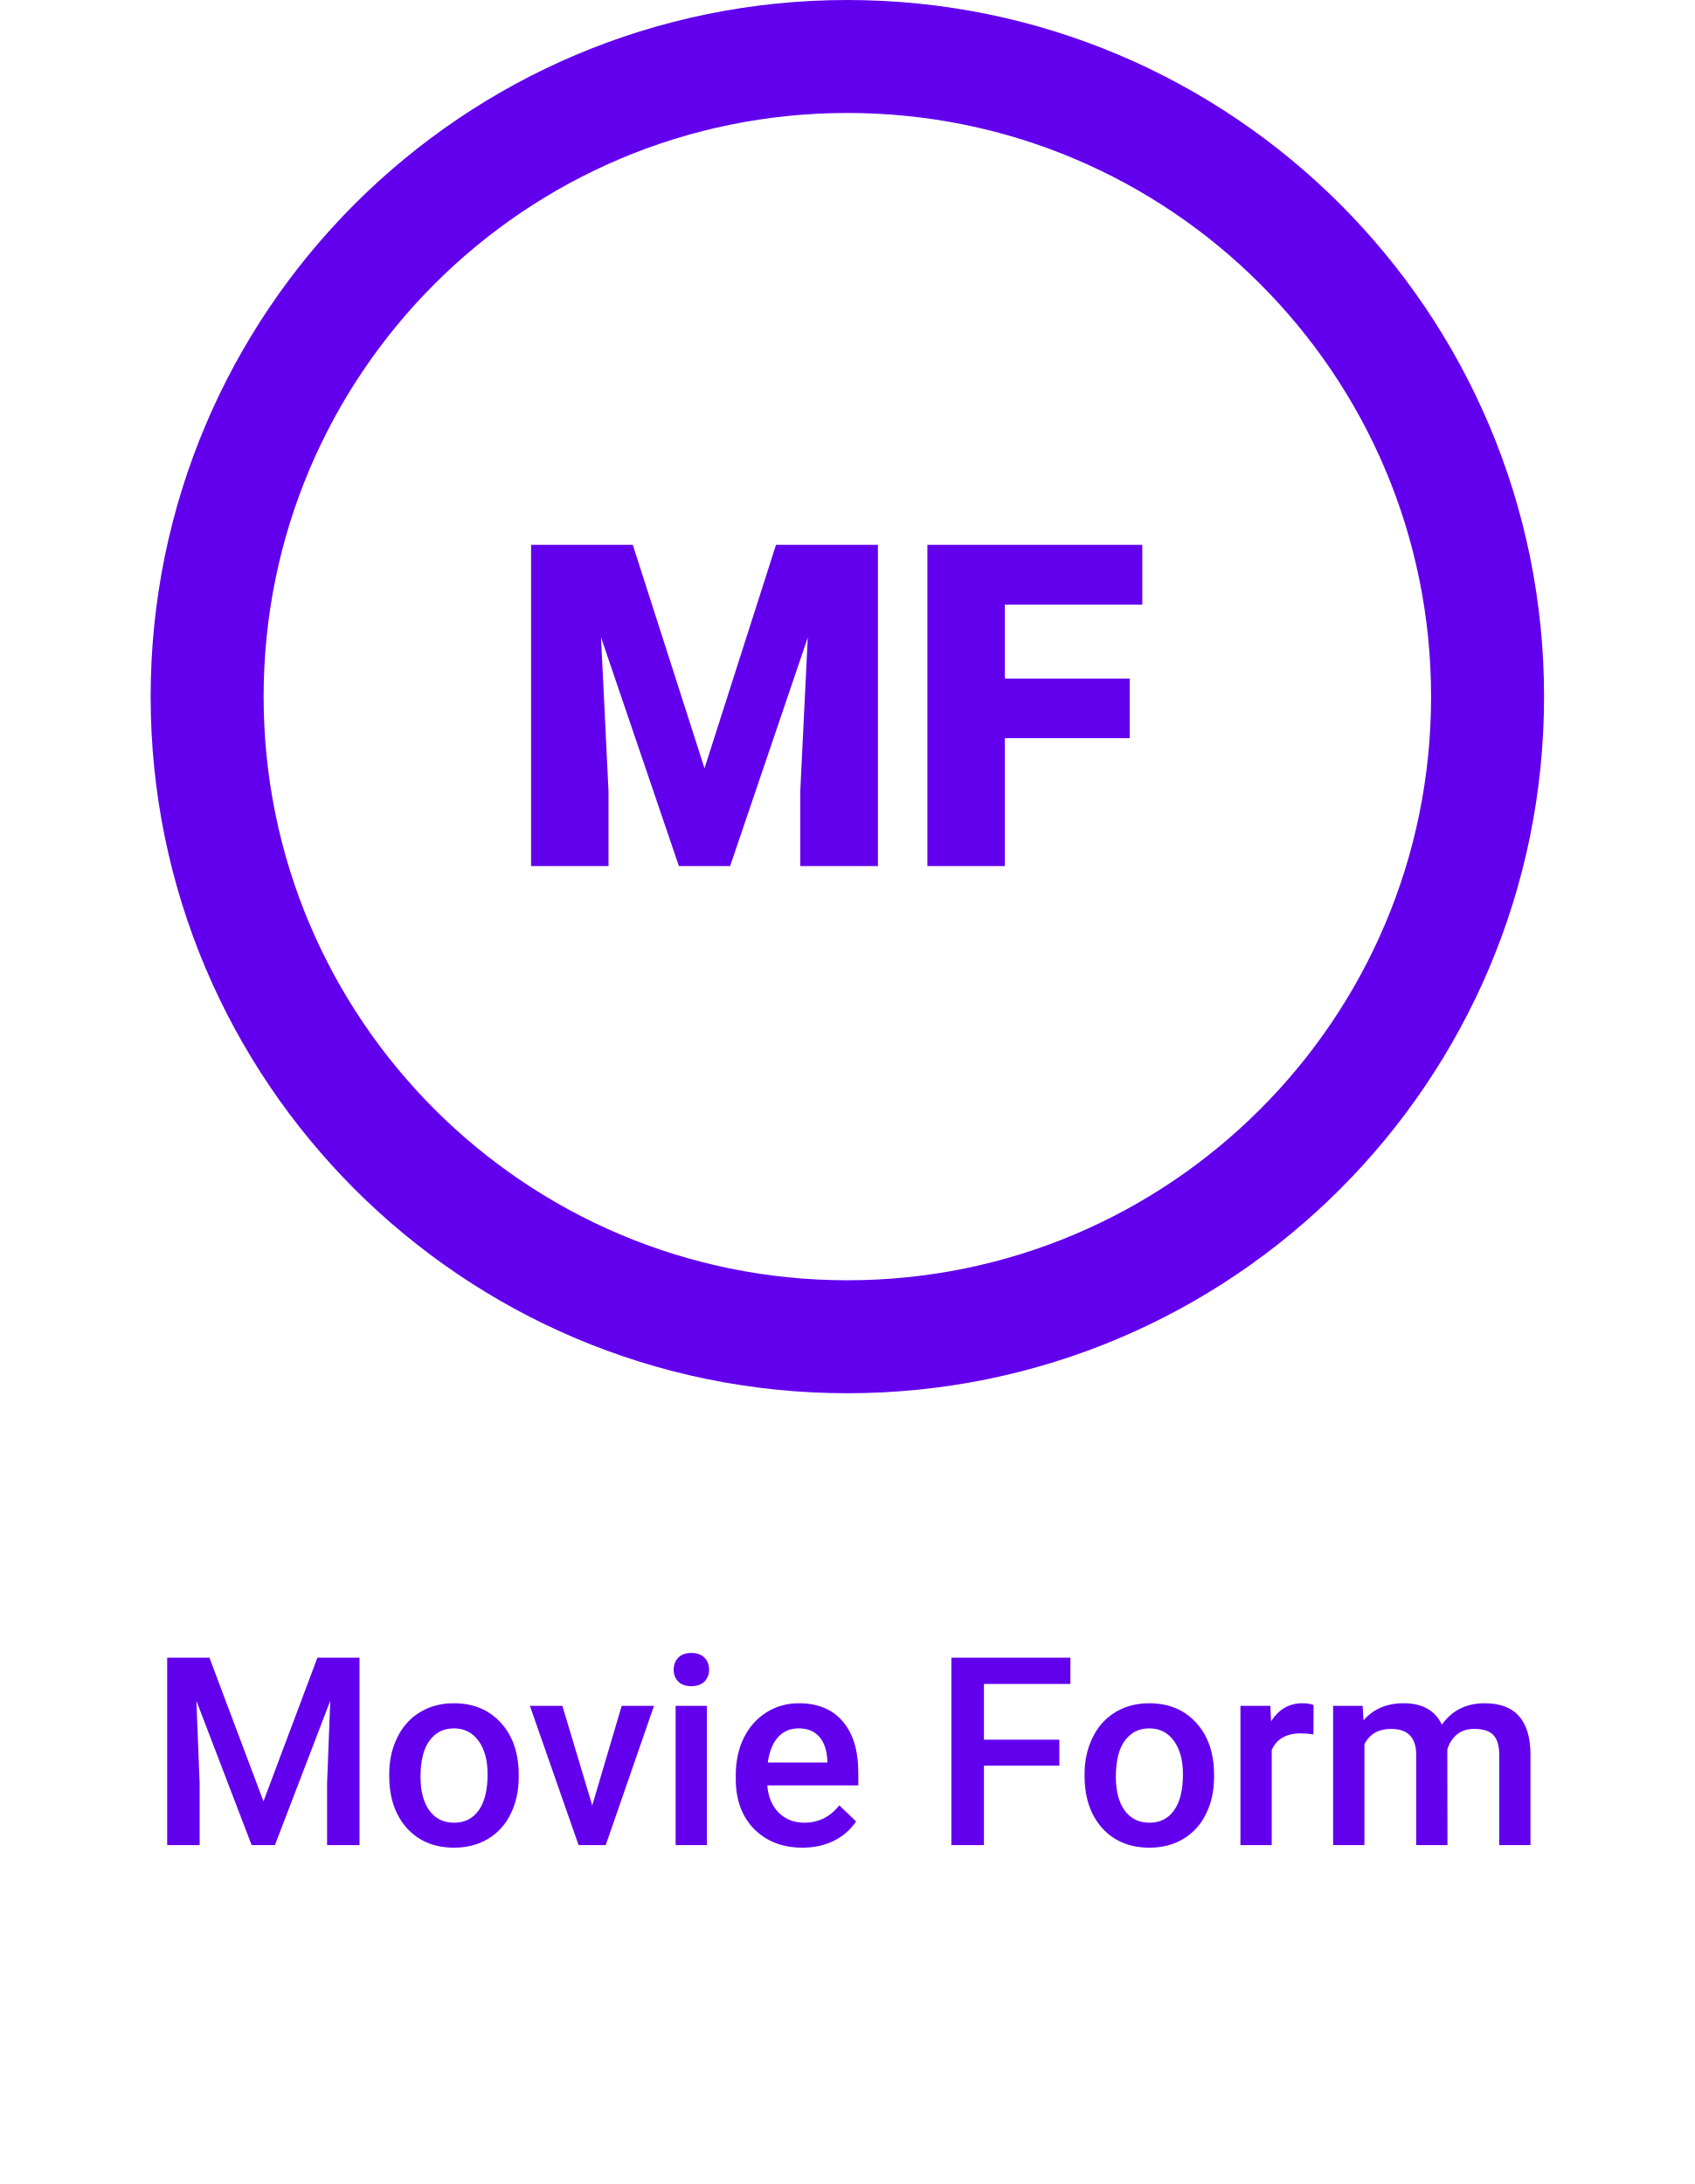
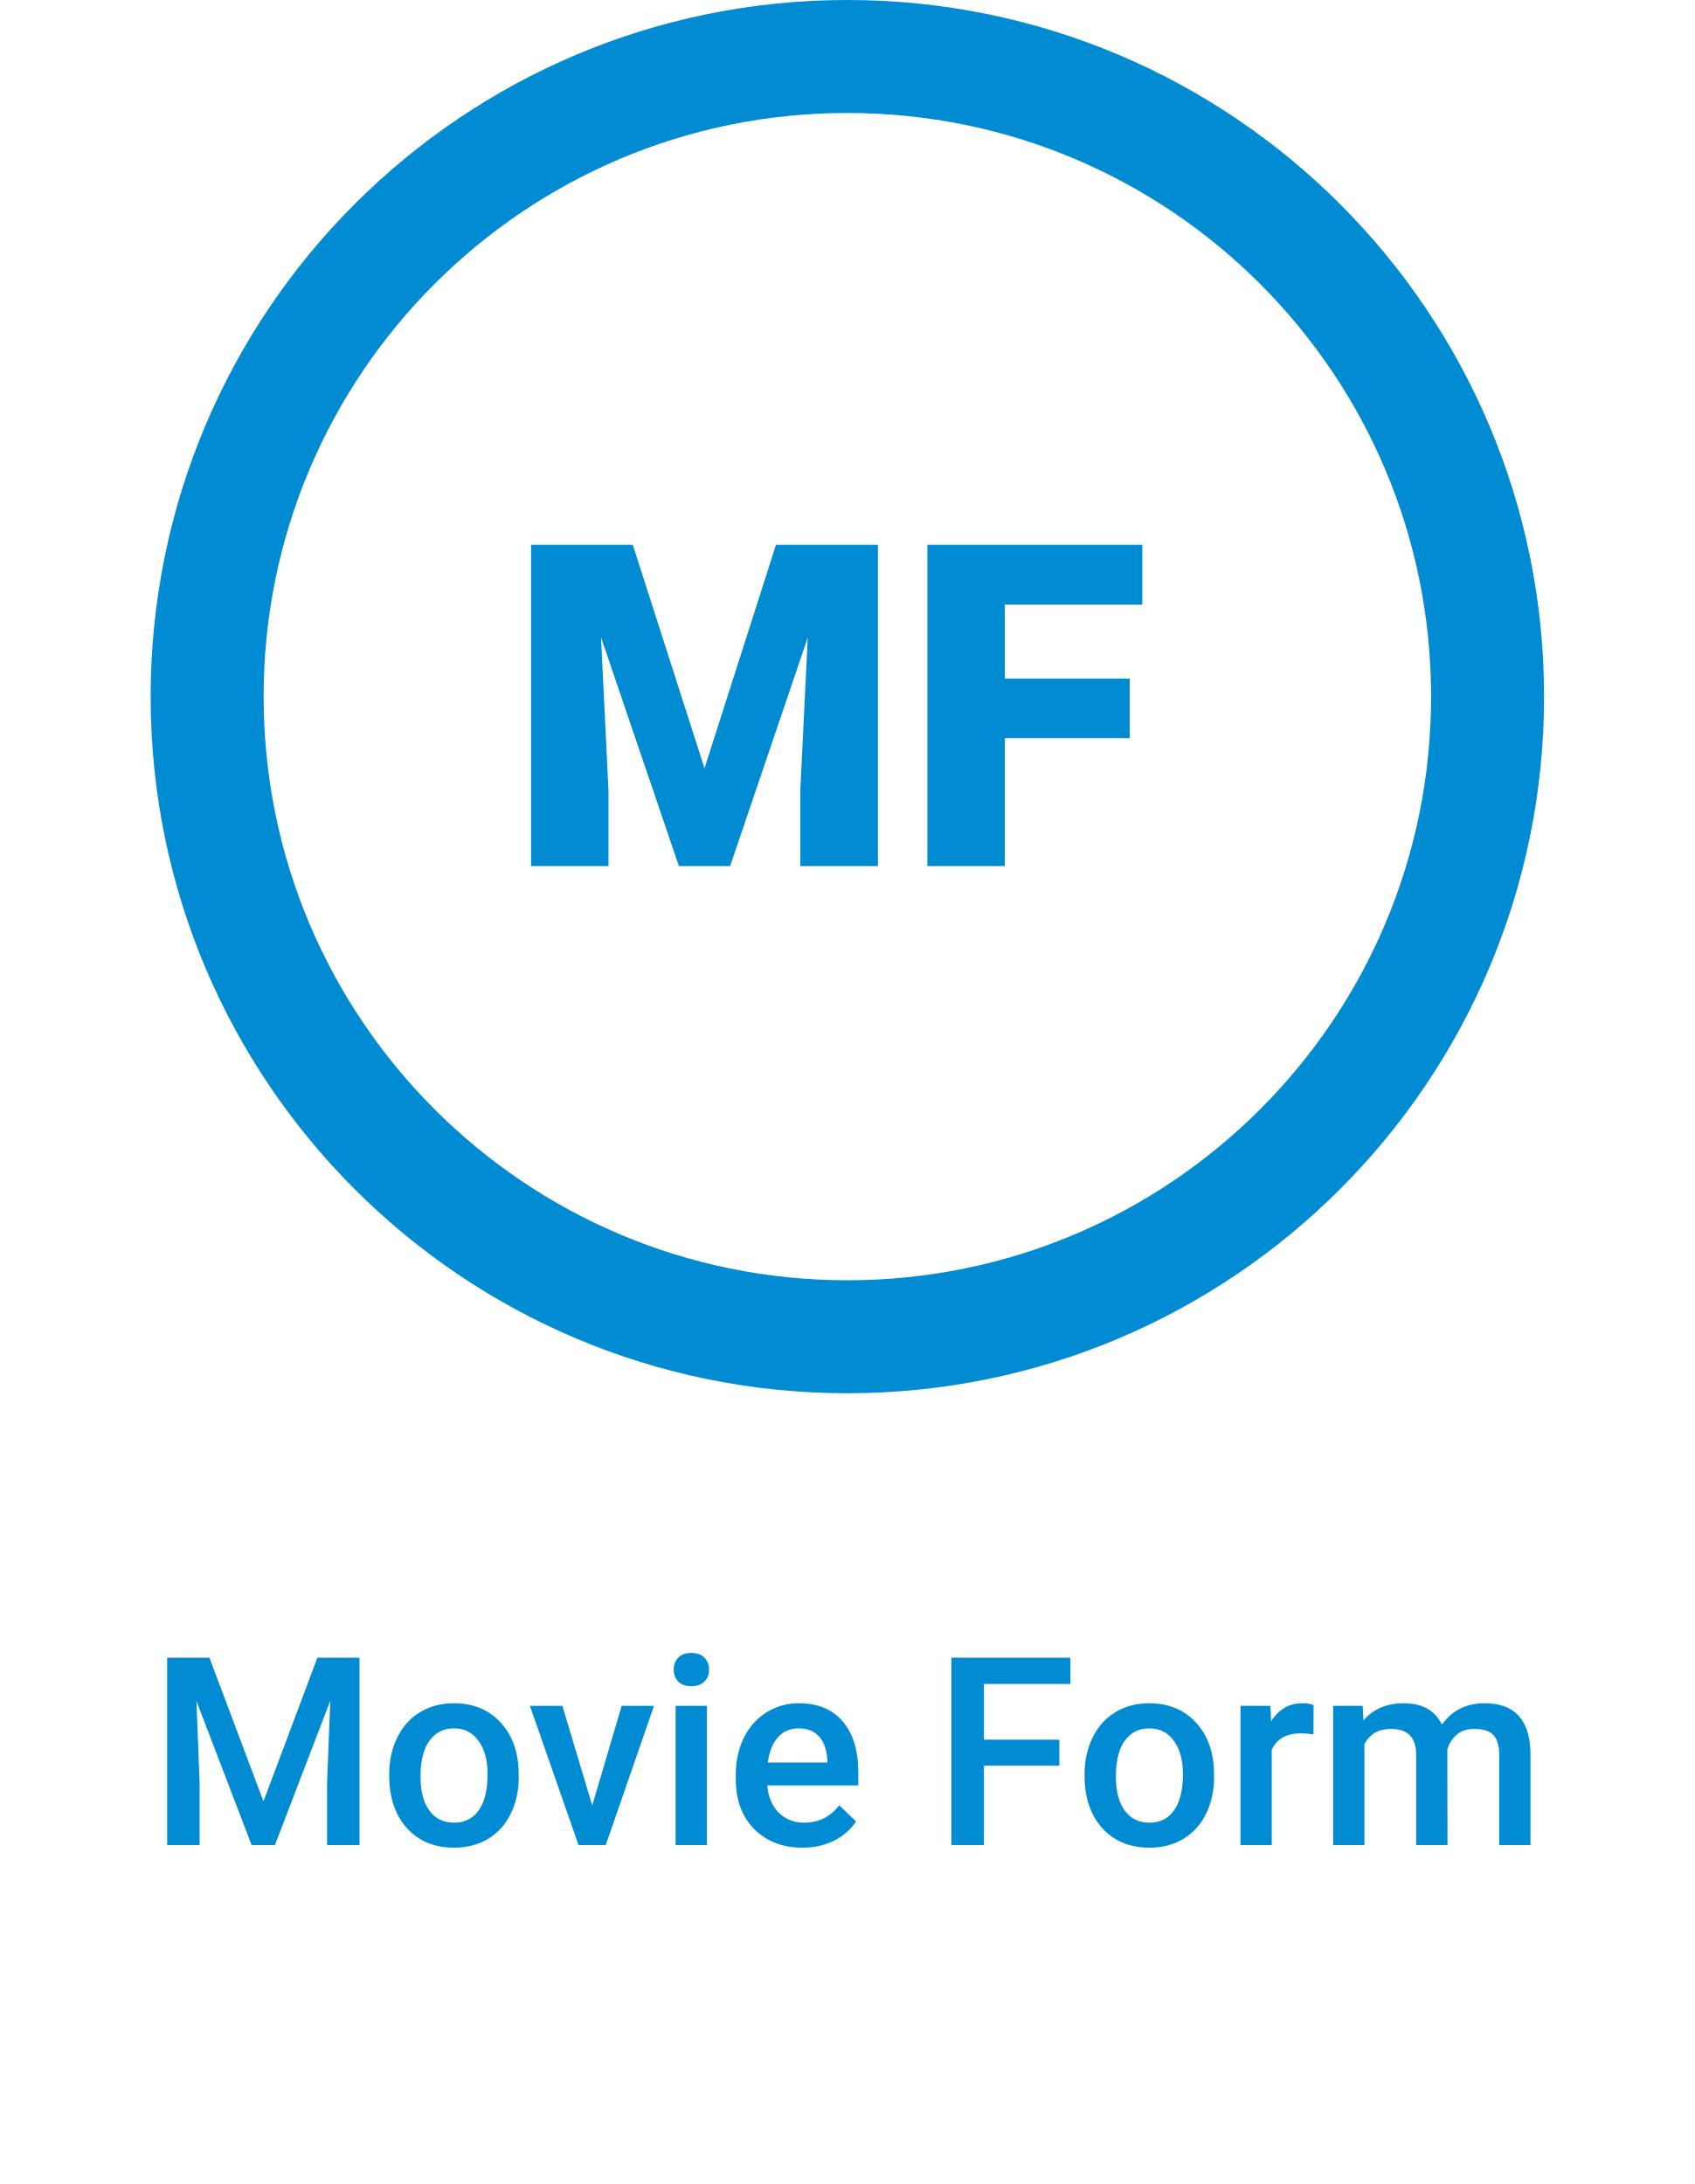
<svg xmlns="http://www.w3.org/2000/svg" width="45" height="58" viewBox="0 0 45 58" fill="none">
  <g>
-     <path d="M5.561 44.023L6.996 47.838L8.428 44.023H9.546V49H8.685V47.359L8.77 45.165L7.3 49H6.682L5.215 45.169L5.301 47.359V49H4.439V44.023H5.561ZM10.335 47.117C10.335 46.754 10.407 46.428 10.551 46.139C10.694 45.847 10.896 45.624 11.156 45.469C11.415 45.312 11.714 45.233 12.051 45.233C12.55 45.233 12.955 45.394 13.265 45.715C13.577 46.037 13.745 46.463 13.771 46.994L13.774 47.188C13.774 47.553 13.703 47.879 13.562 48.166C13.423 48.453 13.223 48.675 12.96 48.833C12.701 48.99 12.4 49.068 12.058 49.068C11.536 49.068 11.118 48.895 10.804 48.549C10.492 48.2 10.335 47.736 10.335 47.158V47.117ZM11.166 47.188C11.166 47.569 11.245 47.867 11.402 48.084C11.559 48.298 11.778 48.405 12.058 48.405C12.338 48.405 12.556 48.296 12.711 48.077C12.868 47.858 12.947 47.538 12.947 47.117C12.947 46.743 12.866 46.447 12.704 46.228C12.545 46.009 12.327 45.9 12.051 45.9C11.78 45.9 11.565 46.008 11.405 46.225C11.246 46.439 11.166 46.76 11.166 47.188ZM15.726 47.947L16.508 45.302H17.366L16.084 49H15.363L14.071 45.302H14.933L15.726 47.947ZM18.771 49H17.94V45.302H18.771V49ZM17.889 44.341C17.889 44.214 17.929 44.108 18.009 44.023C18.091 43.939 18.207 43.897 18.357 43.897C18.508 43.897 18.624 43.939 18.706 44.023C18.788 44.108 18.829 44.214 18.829 44.341C18.829 44.467 18.788 44.572 18.706 44.656C18.624 44.738 18.508 44.779 18.357 44.779C18.207 44.779 18.091 44.738 18.009 44.656C17.929 44.572 17.889 44.467 17.889 44.341ZM21.307 49.068C20.781 49.068 20.354 48.903 20.025 48.573C19.7 48.24 19.537 47.798 19.537 47.247V47.144C19.537 46.775 19.607 46.446 19.748 46.156C19.892 45.865 20.093 45.638 20.35 45.476C20.608 45.314 20.895 45.233 21.211 45.233C21.715 45.233 22.104 45.394 22.377 45.715C22.653 46.037 22.791 46.491 22.791 47.079V47.414H20.374C20.399 47.719 20.5 47.961 20.678 48.139C20.858 48.316 21.084 48.405 21.355 48.405C21.735 48.405 22.045 48.252 22.285 47.944L22.732 48.371C22.584 48.592 22.386 48.764 22.138 48.887C21.892 49.008 21.615 49.068 21.307 49.068ZM21.208 45.9C20.98 45.9 20.796 45.98 20.654 46.139C20.515 46.299 20.426 46.521 20.388 46.806H21.97V46.744C21.952 46.466 21.878 46.257 21.748 46.115C21.618 45.972 21.438 45.9 21.208 45.9ZM28.129 46.891H26.127V49H25.262V44.023H28.423V44.721H26.127V46.201H28.129V46.891ZM28.799 47.117C28.799 46.754 28.871 46.428 29.015 46.139C29.158 45.847 29.36 45.624 29.62 45.469C29.879 45.312 30.178 45.233 30.515 45.233C31.014 45.233 31.419 45.394 31.729 45.715C32.041 46.037 32.209 46.463 32.234 46.994L32.238 47.188C32.238 47.553 32.167 47.879 32.026 48.166C31.887 48.453 31.686 48.675 31.424 48.833C31.165 48.99 30.864 49.068 30.522 49.068C30 49.068 29.582 48.895 29.268 48.549C28.955 48.2 28.799 47.736 28.799 47.158V47.117ZM29.63 47.188C29.63 47.569 29.709 47.867 29.866 48.084C30.023 48.298 30.242 48.405 30.522 48.405C30.802 48.405 31.02 48.296 31.175 48.077C31.332 47.858 31.411 47.538 31.411 47.117C31.411 46.743 31.33 46.447 31.168 46.228C31.009 46.009 30.791 45.9 30.515 45.9C30.244 45.9 30.029 46.008 29.869 46.225C29.71 46.439 29.63 46.76 29.63 47.188ZM34.877 46.06C34.767 46.042 34.654 46.033 34.538 46.033C34.158 46.033 33.901 46.179 33.769 46.471V49H32.938V45.302H33.731L33.752 45.715C33.953 45.394 34.23 45.233 34.586 45.233C34.704 45.233 34.802 45.249 34.88 45.281L34.877 46.06ZM36.182 45.302L36.206 45.688C36.466 45.385 36.821 45.233 37.273 45.233C37.767 45.233 38.105 45.422 38.288 45.801C38.556 45.422 38.935 45.233 39.422 45.233C39.83 45.233 40.133 45.346 40.331 45.572C40.532 45.797 40.635 46.13 40.639 46.57V49H39.809V46.594C39.809 46.359 39.757 46.187 39.655 46.078C39.552 45.968 39.383 45.914 39.145 45.914C38.956 45.914 38.801 45.965 38.681 46.067C38.562 46.168 38.479 46.3 38.431 46.464L38.435 49H37.604V46.566C37.593 46.131 37.37 45.914 36.938 45.914C36.605 45.914 36.369 46.049 36.23 46.32V49H35.399V45.302H36.182Z" fill="#6200EE" />
-     <path d="M39.5 18.5C39.5 27.889 31.889 35.5 22.5 35.5C13.111 35.5 5.5 27.889 5.5 18.5C5.5 9.111 13.111 1.5 22.5 1.5C31.889 1.5 39.5 9.111 39.5 18.5Z" stroke="#6200EE" stroke-width="3" />
-     <path d="M16.803 14.469L18.707 20.404L20.605 14.469H23.312V23H21.25V21.008L21.449 16.93L19.387 23H18.027L15.959 16.924L16.158 21.008V23H14.102V14.469H16.803ZM29.998 19.602H26.682V23H24.625V14.469H30.332V16.057H26.682V18.02H29.998V19.602Z" fill="#6200EE" />
+     <path d="M5.561 44.023L6.996 47.838L8.428 44.023H9.546V49H8.685V47.359L8.77 45.165L7.3 49H6.682L5.215 45.169L5.301 47.359V49H4.439V44.023H5.561ZM10.335 47.117C10.335 46.754 10.407 46.428 10.551 46.139C10.694 45.847 10.896 45.624 11.156 45.469C11.415 45.312 11.714 45.233 12.051 45.233C12.55 45.233 12.955 45.394 13.265 45.715C13.577 46.037 13.745 46.463 13.771 46.994L13.774 47.188C13.774 47.553 13.703 47.879 13.562 48.166C13.423 48.453 13.223 48.675 12.96 48.833C12.701 48.99 12.4 49.068 12.058 49.068C11.536 49.068 11.118 48.895 10.804 48.549C10.492 48.2 10.335 47.736 10.335 47.158V47.117ZM11.166 47.188C11.166 47.569 11.245 47.867 11.402 48.084C11.559 48.298 11.778 48.405 12.058 48.405C12.338 48.405 12.556 48.296 12.711 48.077C12.868 47.858 12.947 47.538 12.947 47.117C12.947 46.743 12.866 46.447 12.704 46.228C12.545 46.009 12.327 45.9 12.051 45.9C11.78 45.9 11.565 46.008 11.405 46.225C11.246 46.439 11.166 46.76 11.166 47.188ZM15.726 47.947L16.508 45.302H17.366L16.084 49H15.363L14.071 45.302H14.933L15.726 47.947ZM18.771 49H17.94V45.302H18.771V49ZM17.889 44.341C17.889 44.214 17.929 44.108 18.009 44.023C18.091 43.939 18.207 43.897 18.357 43.897C18.508 43.897 18.624 43.939 18.706 44.023C18.788 44.108 18.829 44.214 18.829 44.341C18.829 44.467 18.788 44.572 18.706 44.656C18.624 44.738 18.508 44.779 18.357 44.779C18.207 44.779 18.091 44.738 18.009 44.656C17.929 44.572 17.889 44.467 17.889 44.341ZM21.307 49.068C20.781 49.068 20.354 48.903 20.025 48.573C19.7 48.24 19.537 47.798 19.537 47.247V47.144C19.537 46.775 19.607 46.446 19.748 46.156C19.892 45.865 20.093 45.638 20.35 45.476C20.608 45.314 20.895 45.233 21.211 45.233C21.715 45.233 22.104 45.394 22.377 45.715C22.653 46.037 22.791 46.491 22.791 47.079V47.414H20.374C20.399 47.719 20.5 47.961 20.678 48.139C20.858 48.316 21.084 48.405 21.355 48.405C21.735 48.405 22.045 48.252 22.285 47.944L22.732 48.371C22.584 48.592 22.386 48.764 22.138 48.887C21.892 49.008 21.615 49.068 21.307 49.068ZM21.208 45.9C20.98 45.9 20.796 45.98 20.654 46.139C20.515 46.299 20.426 46.521 20.388 46.806H21.97V46.744C21.952 46.466 21.878 46.257 21.748 46.115C21.618 45.972 21.438 45.9 21.208 45.9ZM28.129 46.891H26.127V49H25.262V44.023H28.423V44.721H26.127V46.201H28.129V46.891ZM28.799 47.117C28.799 46.754 28.871 46.428 29.015 46.139C29.158 45.847 29.36 45.624 29.62 45.469C29.879 45.312 30.178 45.233 30.515 45.233C31.014 45.233 31.419 45.394 31.729 45.715C32.041 46.037 32.209 46.463 32.234 46.994L32.238 47.188C32.238 47.553 32.167 47.879 32.026 48.166C31.887 48.453 31.686 48.675 31.424 48.833C31.165 48.99 30.864 49.068 30.522 49.068C30 49.068 29.582 48.895 29.268 48.549C28.955 48.2 28.799 47.736 28.799 47.158V47.117ZM29.63 47.188C29.63 47.569 29.709 47.867 29.866 48.084C30.023 48.298 30.242 48.405 30.522 48.405C30.802 48.405 31.02 48.296 31.175 48.077C31.332 47.858 31.411 47.538 31.411 47.117C31.411 46.743 31.33 46.447 31.168 46.228C31.009 46.009 30.791 45.9 30.515 45.9C30.244 45.9 30.029 46.008 29.869 46.225C29.71 46.439 29.63 46.76 29.63 47.188ZM34.877 46.06C34.767 46.042 34.654 46.033 34.538 46.033C34.158 46.033 33.901 46.179 33.769 46.471V49H32.938V45.302H33.731L33.752 45.715C33.953 45.394 34.23 45.233 34.586 45.233C34.704 45.233 34.802 45.249 34.88 45.281L34.877 46.06ZM36.182 45.302L36.206 45.688C36.466 45.385 36.821 45.233 37.273 45.233C37.767 45.233 38.105 45.422 38.288 45.801C38.556 45.422 38.935 45.233 39.422 45.233C39.83 45.233 40.133 45.346 40.331 45.572C40.532 45.797 40.635 46.13 40.639 46.57V49H39.809V46.594C39.809 46.359 39.757 46.187 39.655 46.078C39.552 45.968 39.383 45.914 39.145 45.914C38.956 45.914 38.801 45.965 38.681 46.067C38.562 46.168 38.479 46.3 38.431 46.464L38.435 49H37.604V46.566C37.593 46.131 37.37 45.914 36.938 45.914C36.605 45.914 36.369 46.049 36.23 46.32V49H35.399V45.302H36.182Z" fill="#008bd2" />
+     <path d="M39.5 18.5C39.5 27.889 31.889 35.5 22.5 35.5C13.111 35.5 5.5 27.889 5.5 18.5C5.5 9.111 13.111 1.5 22.5 1.5C31.889 1.5 39.5 9.111 39.5 18.5Z" stroke="#008bd2" stroke-width="3" />
+     <path d="M16.803 14.469L18.707 20.404L20.605 14.469H23.312V23H21.25V21.008L21.449 16.93L19.387 23H18.027L15.959 16.924L16.158 21.008V23H14.102V14.469H16.803ZM29.998 19.602H26.682V23H24.625V14.469H30.332V16.057H26.682V18.02H29.998V19.602Z" fill="#008bd2" />
  </g>
</svg>
